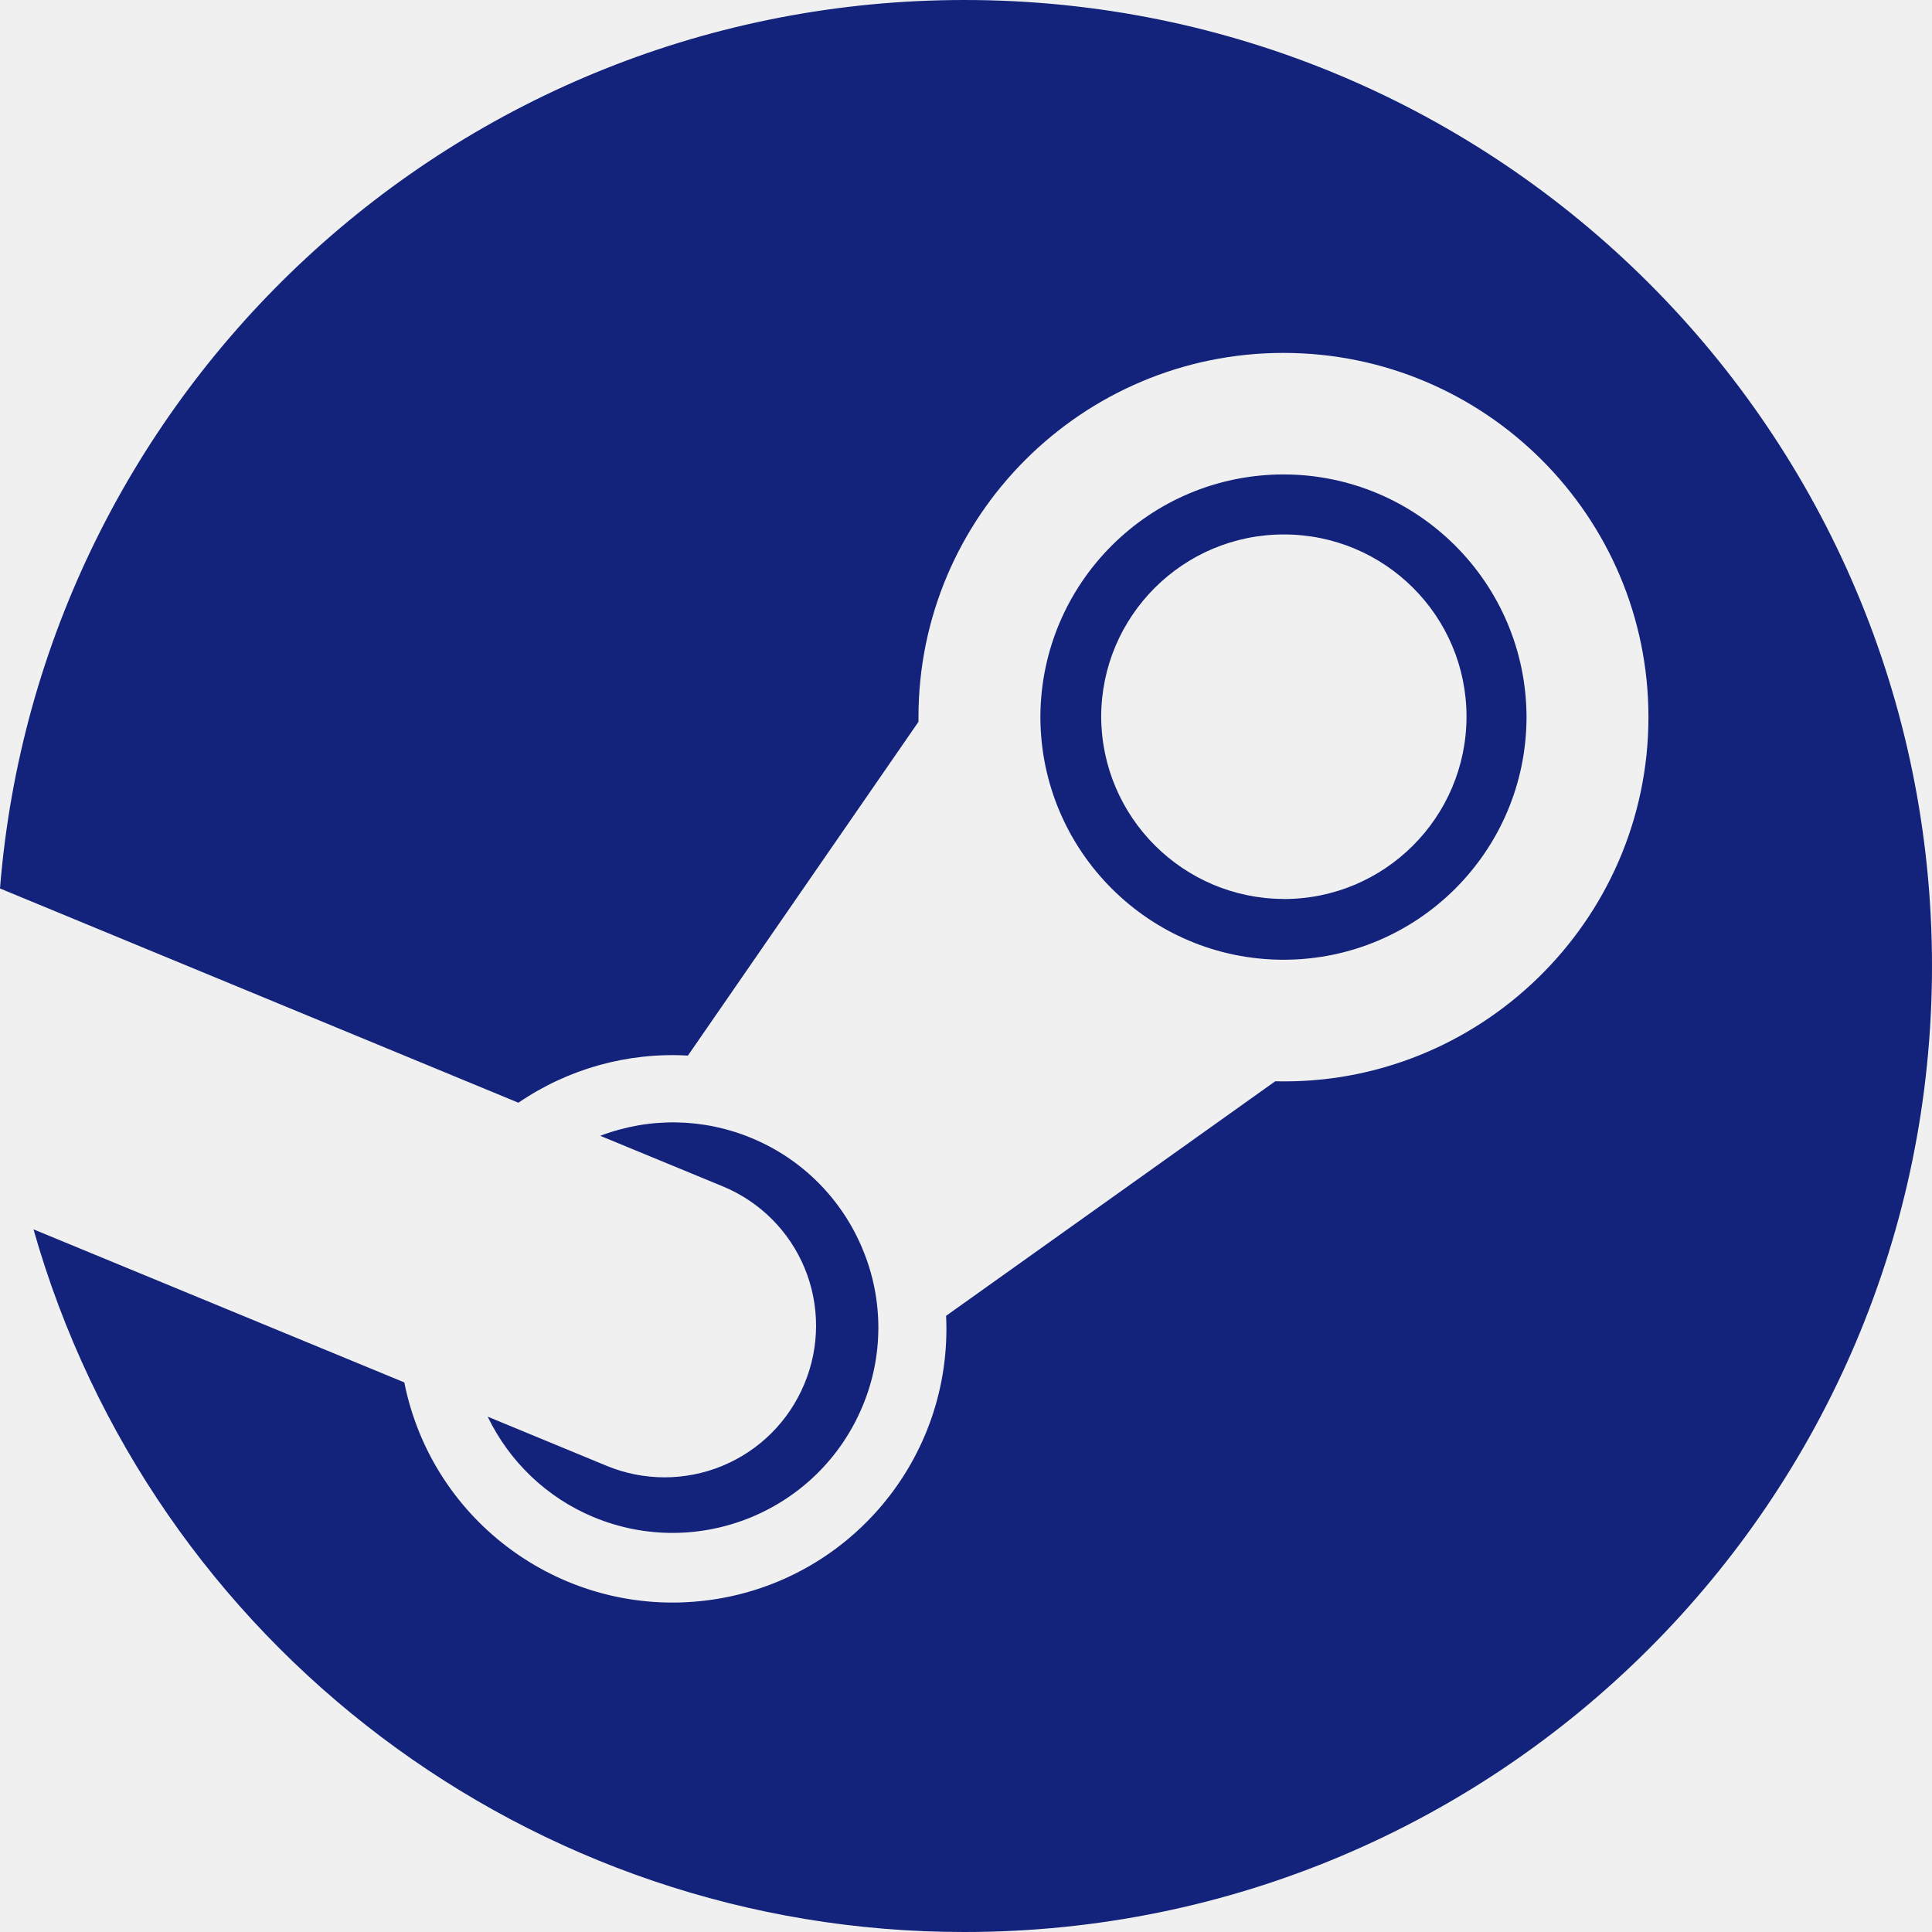
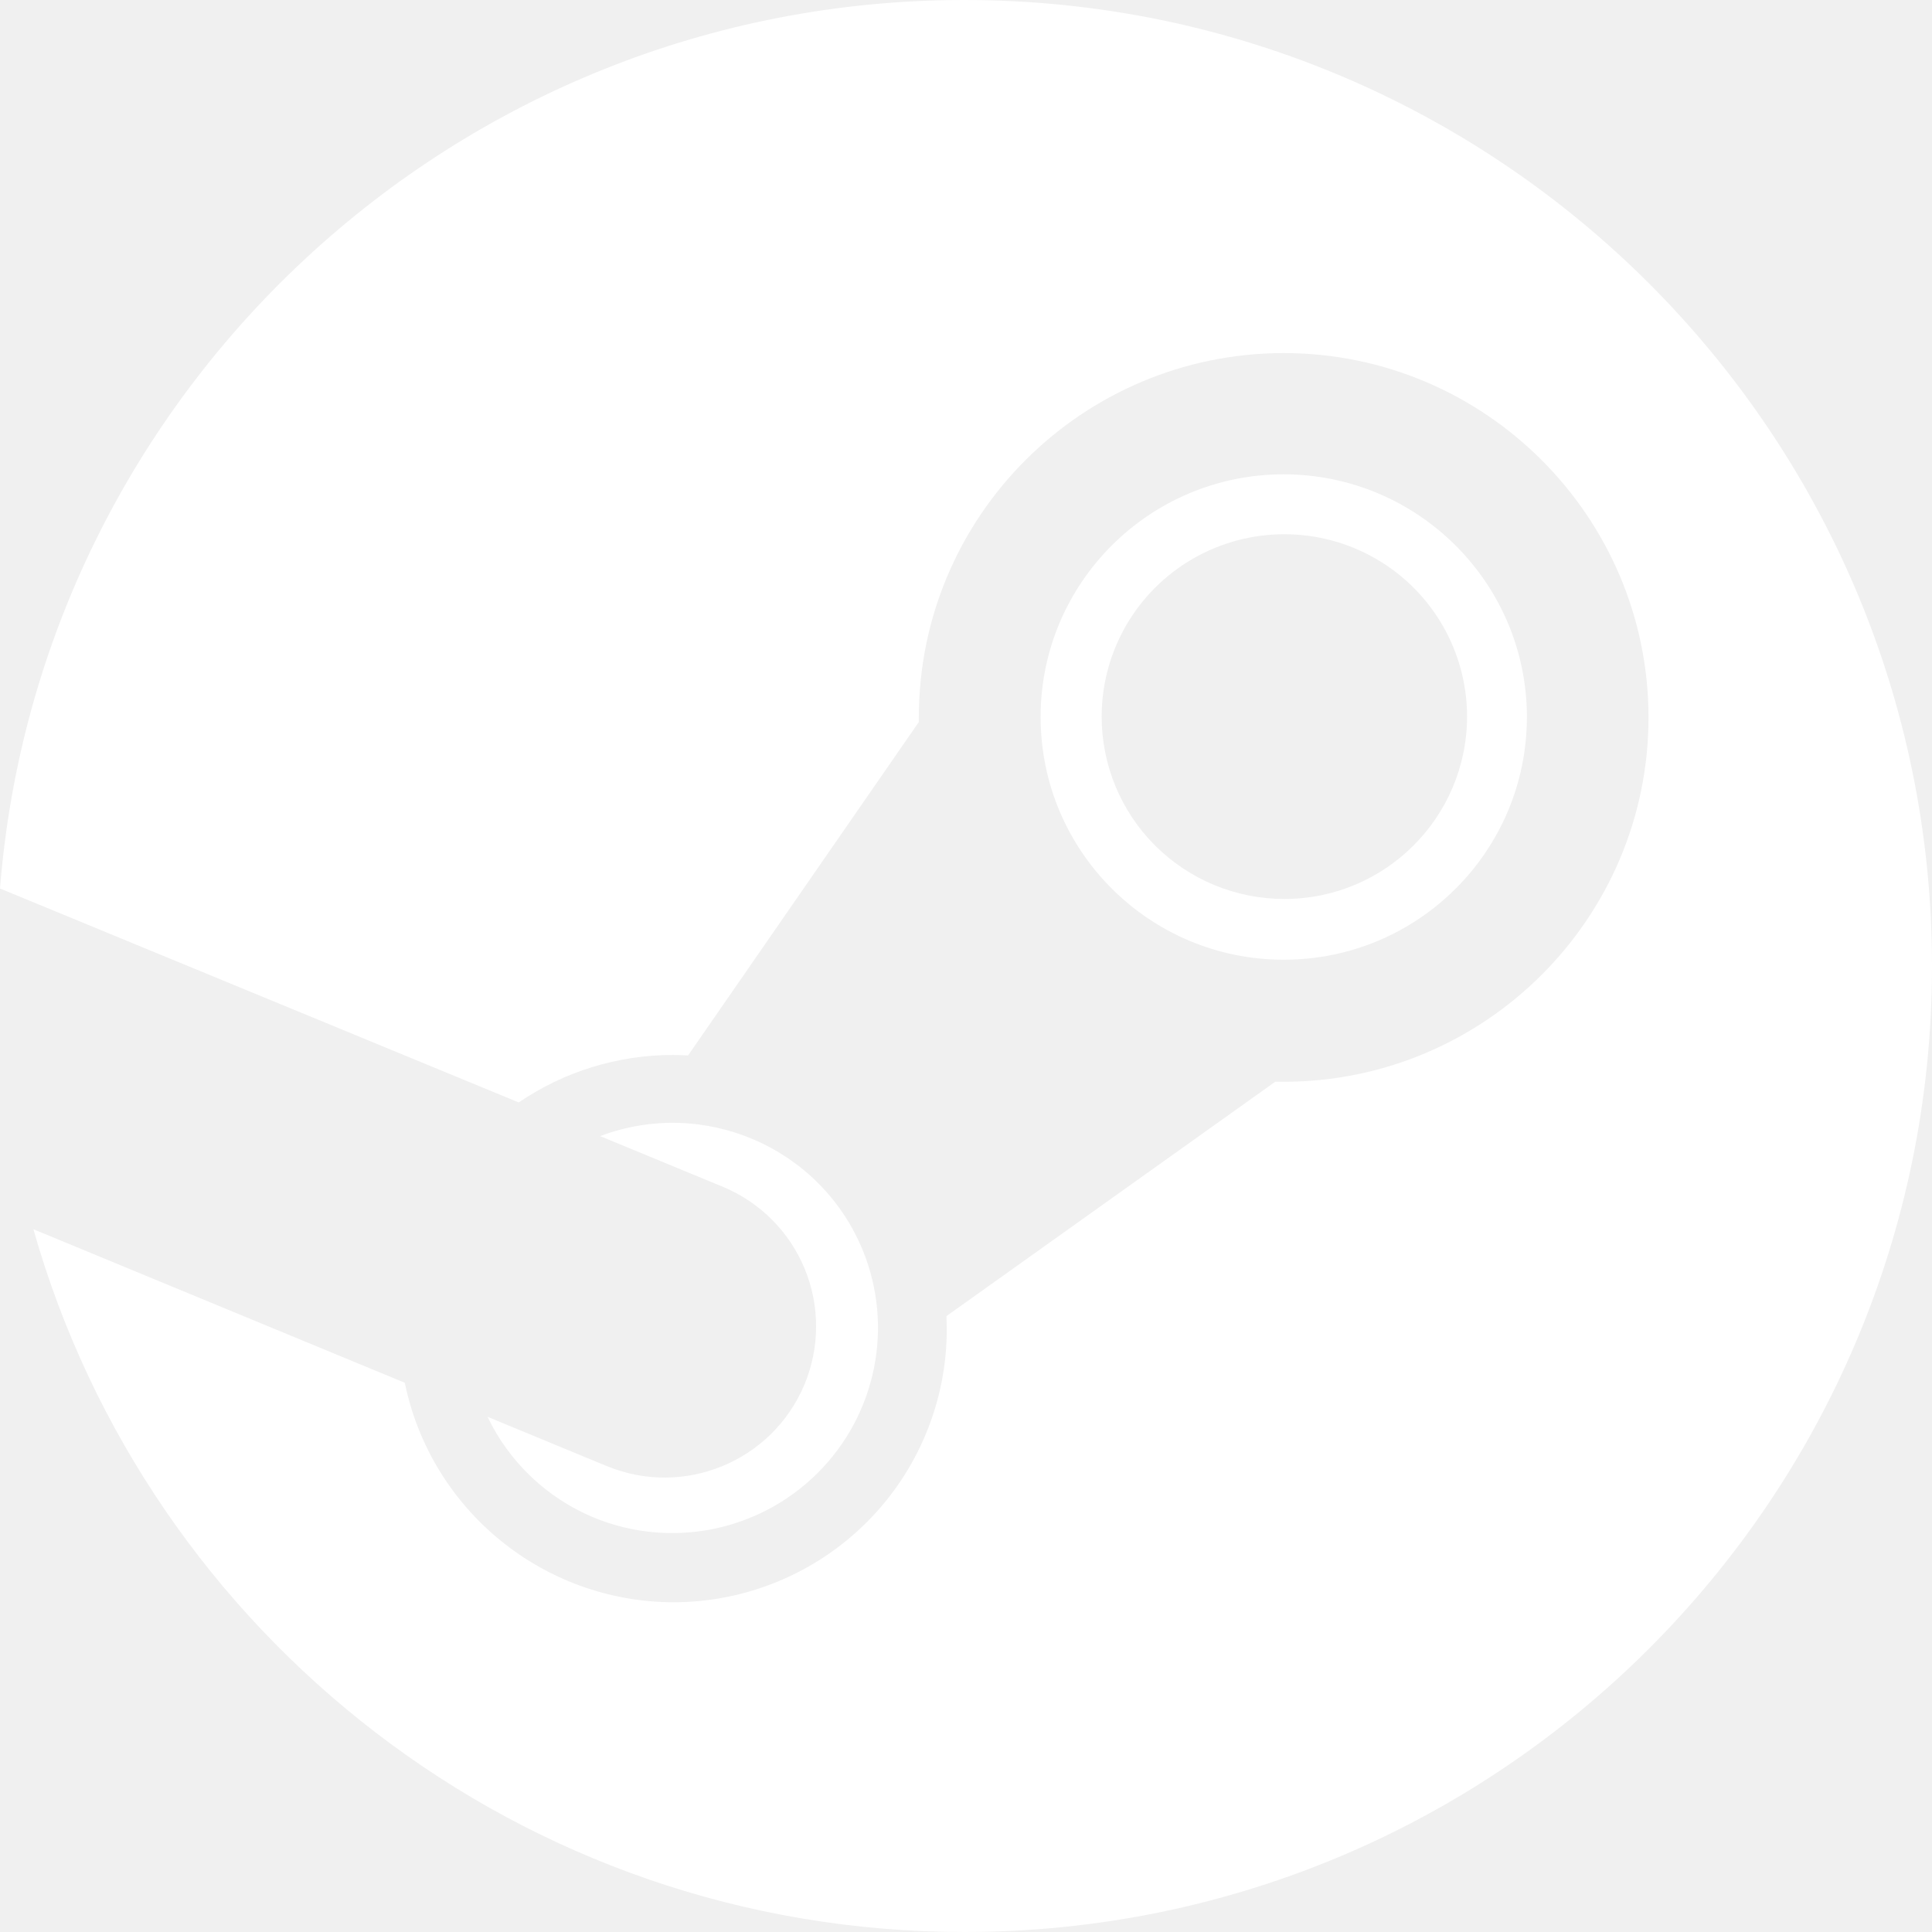
- <svg xmlns="http://www.w3.org/2000/svg" t="1737031645559" class="icon" viewBox="0 0 1024 1024" version="1.1" p-id="59341" width="32" height="32">
-   <path d="M1024 512c0 282.829-229.581 512-512.819 512A512.512 512.512 0 0 1 17.749 651.571l196.54 81.135a145.067 145.067 0 0 0 287.164-35.294l174.455-124.314c107.588 2.697 197.803-84.412 197.803-193.024 0-106.496-86.699-193.024-193.468-193.024-106.735 0-193.434 86.699-193.434 193.024v2.492l-122.197 176.913a144.555 144.555 0 0 0-89.839 24.986L0 470.903C21.06 207.292 241.766 0 511.181 0 794.419 0 1024 229.171 1024 512zM321.433 776.874l-62.942-26.01c11.571 24.03 31.539 43.008 56.149 53.248a109.09 109.09 0 0 0 142.438-58.607 107.656 107.656 0 0 0 0.205-83.217 108.544 108.544 0 0 0-58.846-59.051 108.134 108.134 0 0 0-80.282-1.229l65.024 26.829a79.872 79.872 0 0 1 43.145 104.687 80.213 80.213 0 0 1-104.892 43.349z m358.809-268.186a128.956 128.956 0 0 1-128.819-128.614 128.956 128.956 0 0 1 128.819-128.614 128.956 128.956 0 0 1 128.853 128.614 128.819 128.819 0 0 1-128.853 128.614z m0.239-32.188a96.802 96.802 0 0 0 96.802-96.631c0-53.453-43.349-96.597-96.802-96.597a96.802 96.802 0 0 0-96.836 96.597 97.041 97.041 0 0 0 96.836 96.597z" fill="#13227a" p-id="59342" />
+ <svg xmlns="http://www.w3.org/2000/svg" t="1767678127611" class="icon" viewBox="0 0 1024 1024" version="1.1" p-id="10136" width="128" height="128">
+   <path d="M511.095 0C241.766 0 20.907 207.36 0 470.921l274.944 113.391a144.964 144.964 0 0 1 81.715-25.156c2.697 0 5.342 0.171 8.038 0.256l122.3-176.725v-2.526c0.085-106.564 86.613-192.922 193.365-193.024 106.615 0 193.382 86.665 193.382 193.143 0 106.496-86.767 193.075-193.365 193.075h-4.489l-174.251 124.211c0 2.219 0.171 4.471 0.171 6.775a144.589 144.589 0 0 1-42.359 102.417 145.118 145.118 0 0 1-102.537 42.479 145.783 145.783 0 0 1-142.37-116.343L17.698 651.52C78.643 866.441 276.309 1024 511.095 1024 794.368 1024 1024 794.761 1024 512 1024 229.239 794.334 0 511.095 0zM321.365 776.96L258.389 750.933a108.868 108.868 0 0 0 56.166 53.333 109.193 109.193 0 0 0 118.699-23.433 108.698 108.698 0 0 0 23.945-118.391 108.937 108.937 0 0 0-139.127-60.279l65.092 26.88a80.077 80.077 0 0 1 43.213 104.789 80.333 80.333 0 0 1-104.977 43.127h-0.034z m487.936-396.937c-0.102-70.997-57.754-128.529-128.887-128.631-71.168 0-128.87 57.6-128.87 128.631 0 71.049 57.685 128.649 128.87 128.649 71.168 0 128.87-57.6 128.87-128.649z m-225.399-0.205a96.631 96.631 0 0 1 48.418-83.712 96.99 96.99 0 0 1 96.836 0 96.631 96.631 0 0 1 48.418 83.712 96.819 96.819 0 0 1-96.853 96.649 96.87 96.87 0 0 1-68.471-28.297 96.512 96.512 0 0 1-28.348-68.352z" fill="#ffffff" p-id="10137" data-spm-anchor-id="a313x.search_index.0.i13.5be43a81E0Ozfo" class="selected" />
</svg>
